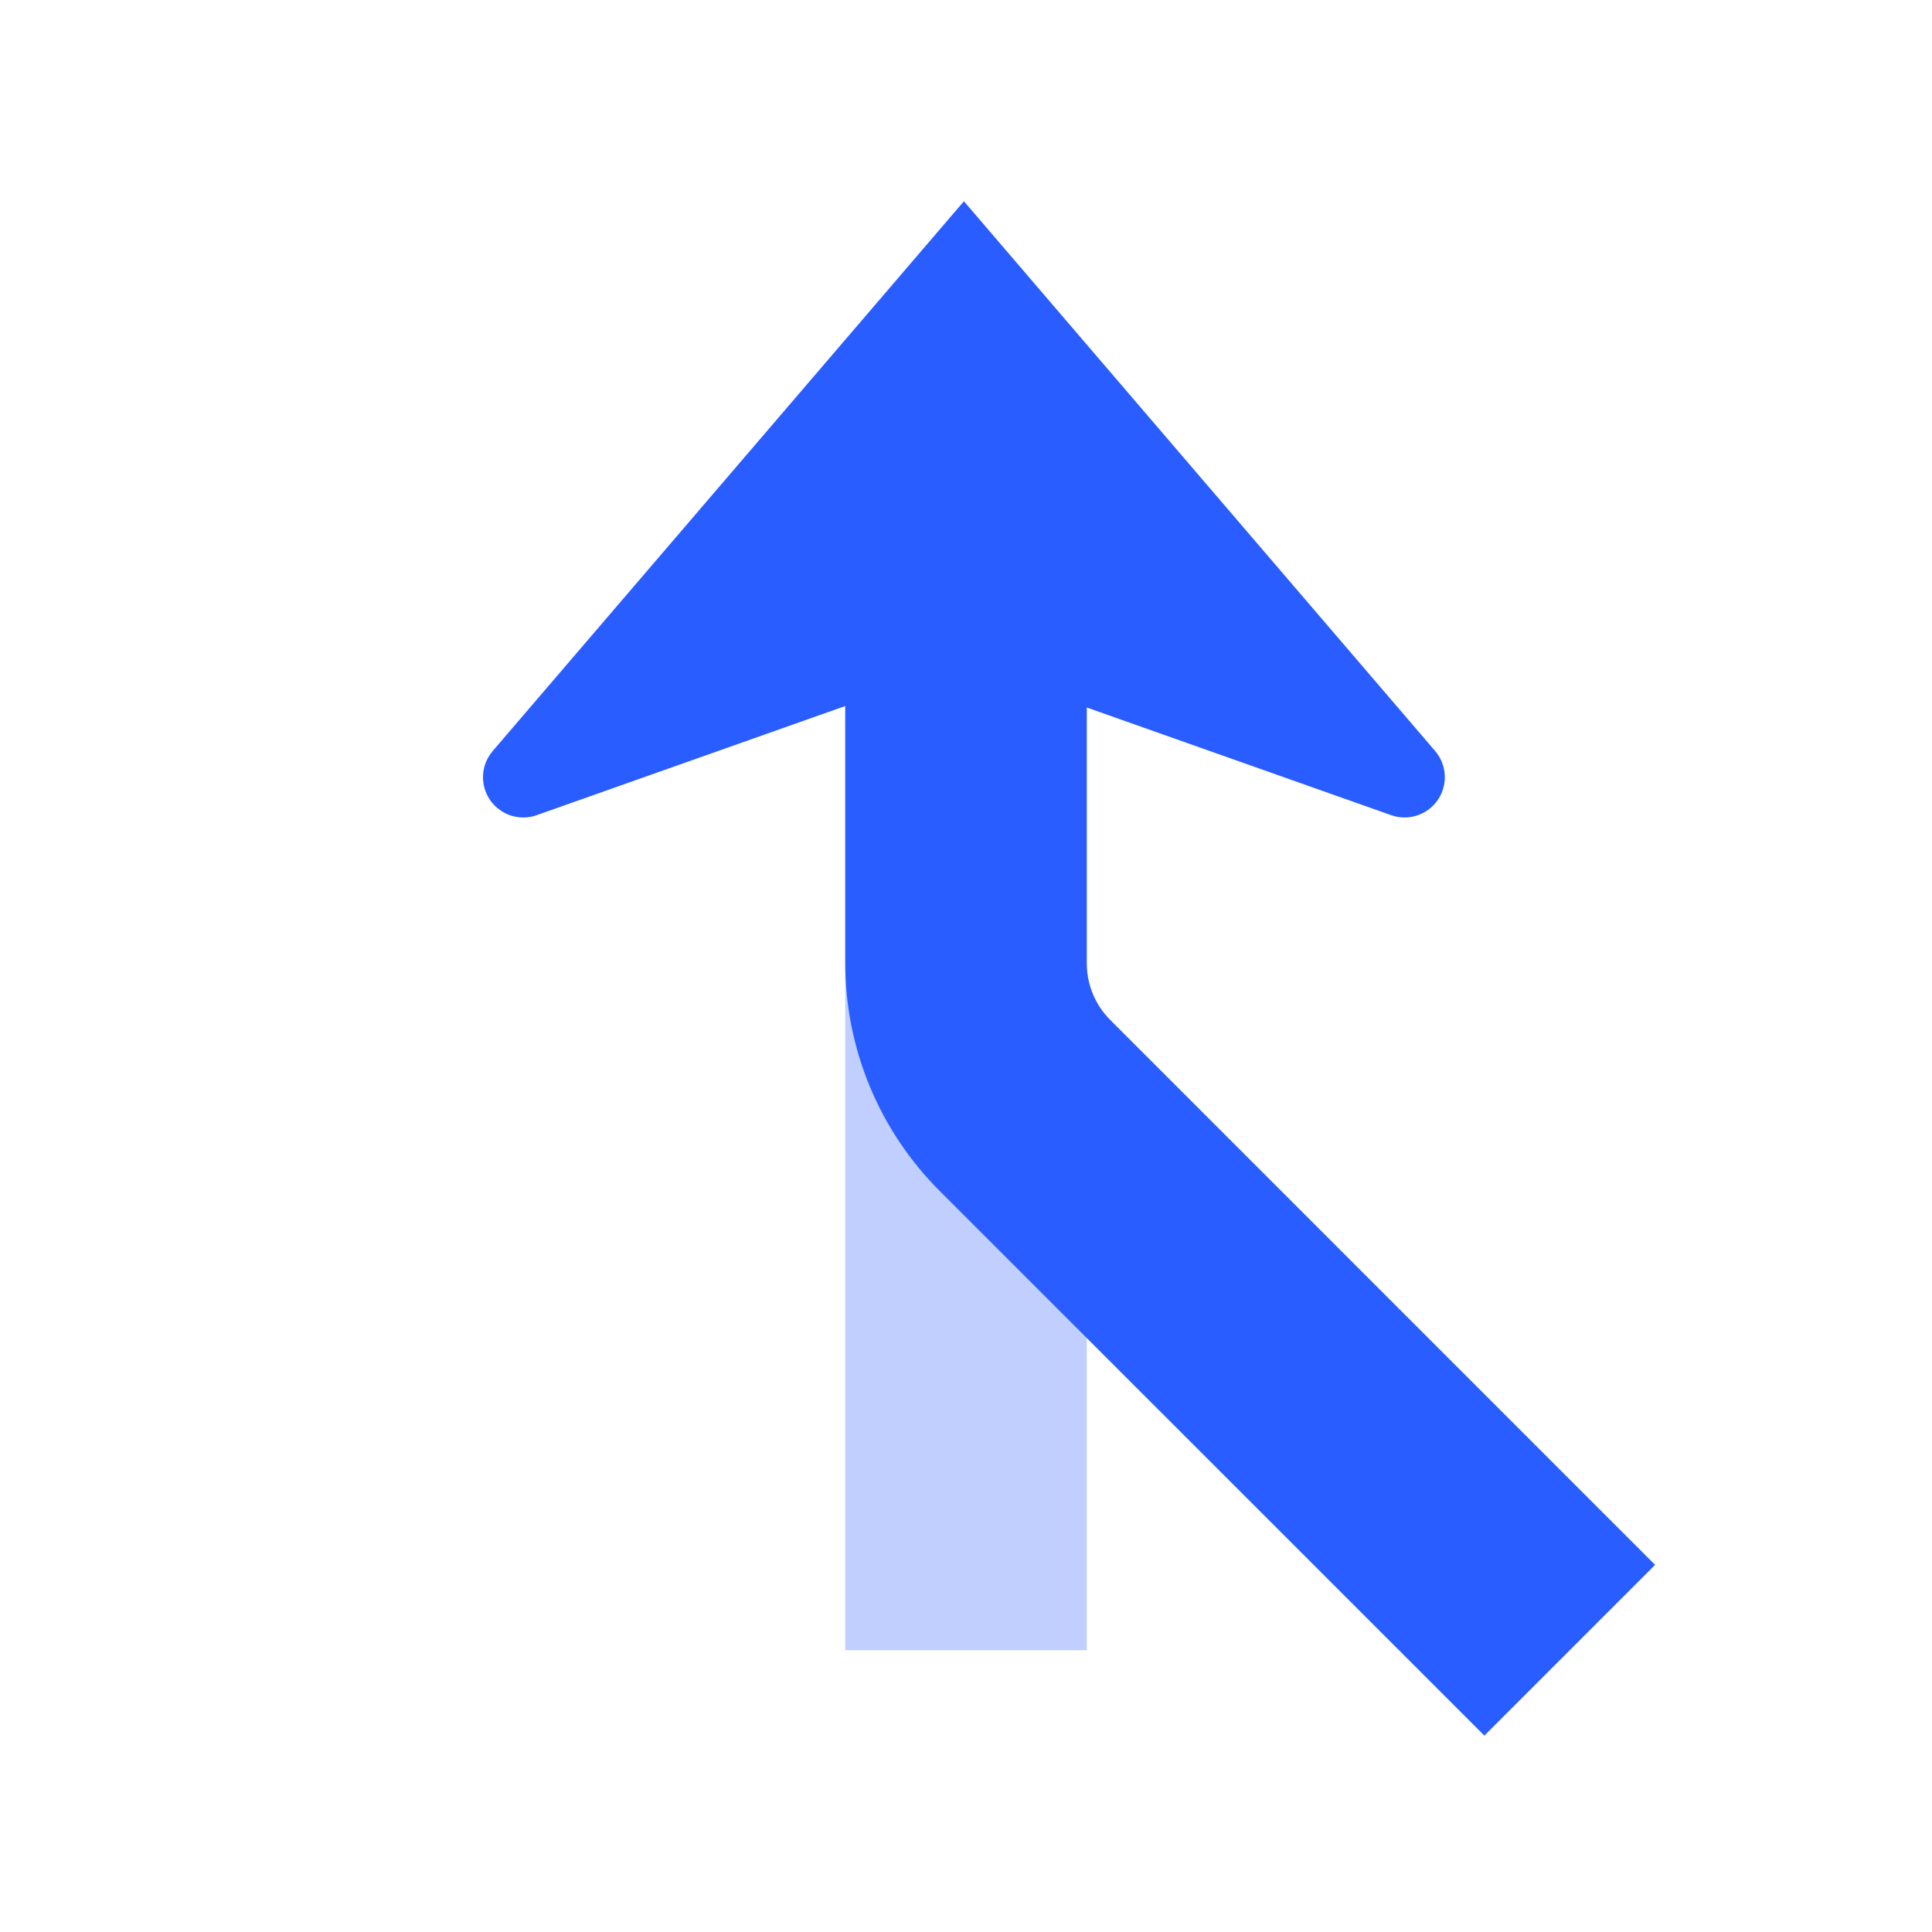
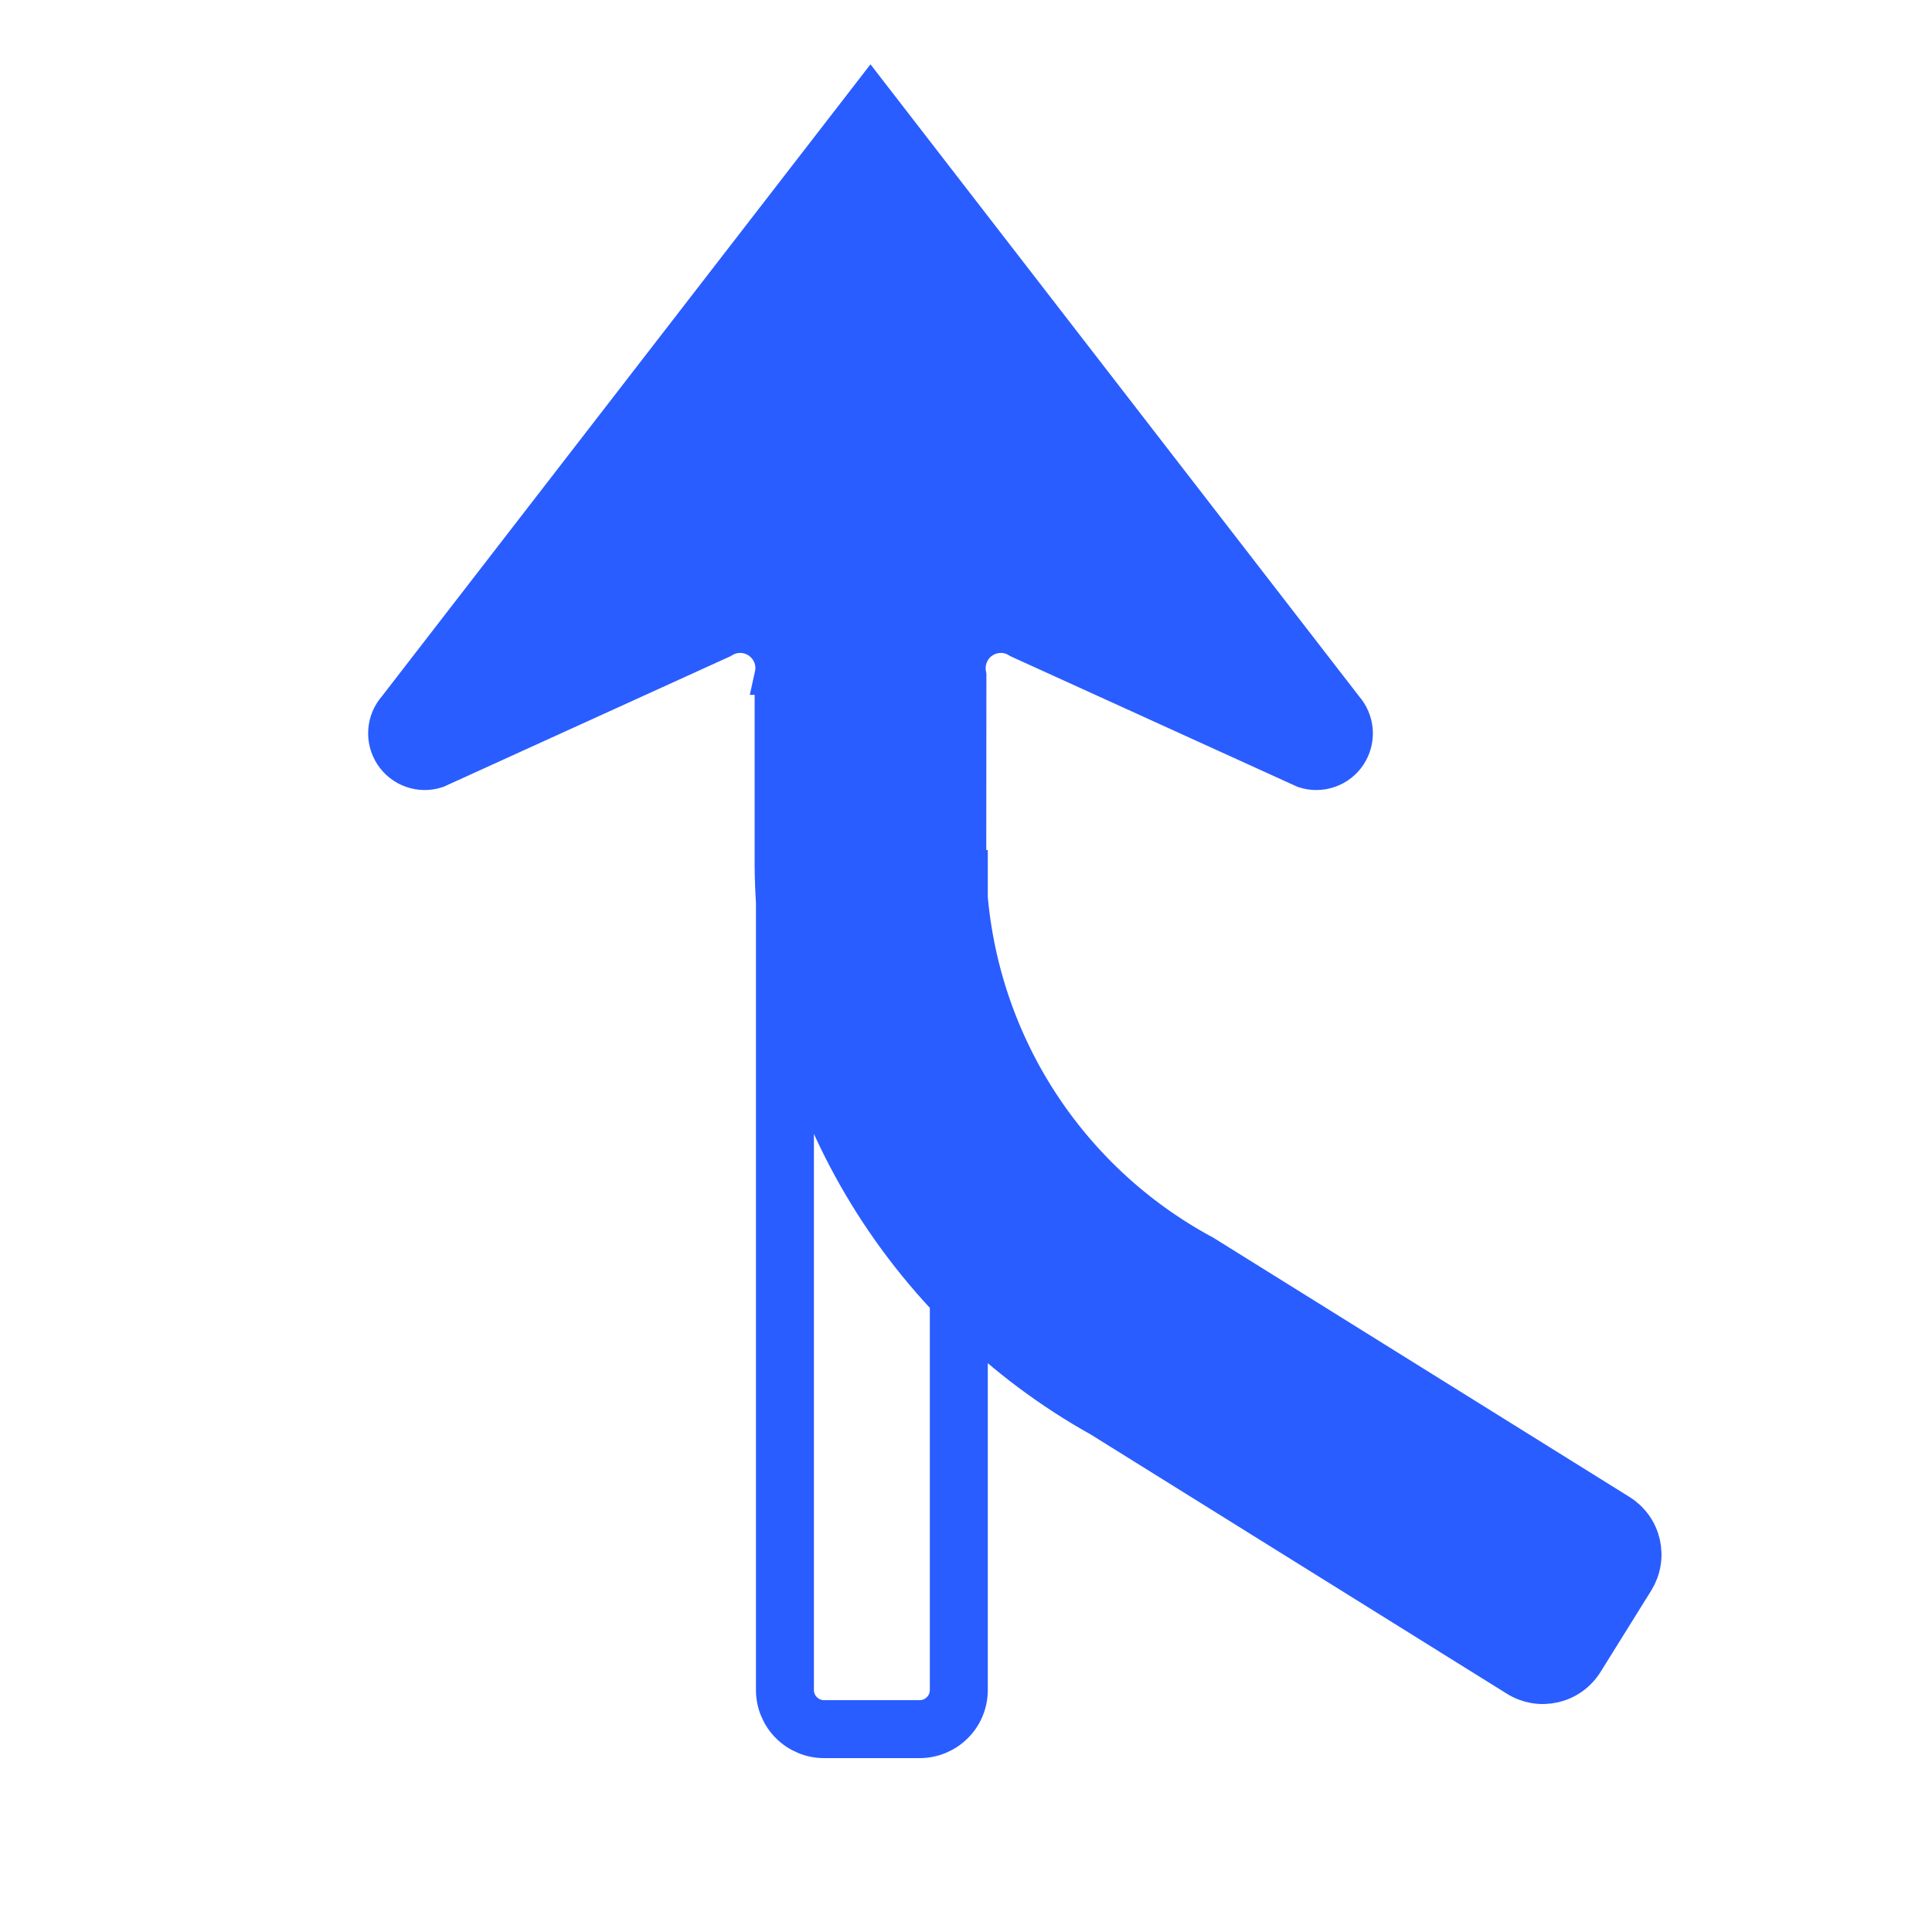
- <svg xmlns="http://www.w3.org/2000/svg" width="48" height="48" viewBox="0 0 48 48" fill="none">
-   <path opacity="0.3" d="M21 41V13H27V41H21Z" fill="#2A5DFF" />
-   <path d="M23.948 5L35.656 18.659C35.888 18.931 35.958 19.306 35.839 19.643C35.668 20.127 35.163 20.397 34.675 20.285L34.563 20.253L27 17.578V23.929C27 24.459 27.211 24.968 27.586 25.343L41.121 38.879L36.879 43.121L23.343 29.586C21.843 28.085 21 26.051 21 23.929V17.541L13.333 20.253C13.038 20.357 12.714 20.317 12.456 20.149L12.349 20.069C11.962 19.738 11.891 19.174 12.165 18.76L12.241 18.659L23.948 5Z" fill="#2A5DFF" />
+ <svg xmlns="http://www.w3.org/2000/svg" width="25" height="25" viewBox="0 0 25 25" fill="none">
+   <path d="M12.282 11.5V21.869C12.282 21.97 12.242 22.067 12.17 22.138C12.099 22.21 12.002 22.25 11.901 22.25H10.663C10.562 22.25 10.465 22.21 10.394 22.138C10.322 22.067 10.282 21.97 10.282 21.869V11.5H12.282ZM12.532 11.25H10.032V21.869C10.032 21.952 10.048 22.034 10.08 22.11C10.112 22.187 10.158 22.257 10.217 22.315C10.275 22.374 10.345 22.42 10.422 22.452C10.498 22.484 10.58 22.5 10.663 22.5H11.901C12.068 22.5 12.229 22.433 12.347 22.315C12.466 22.197 12.532 22.036 12.532 21.869L12.532 11.25ZM5.646 9.949L9.336 8.27C9.41 8.222 9.497 8.197 9.586 8.199C9.674 8.201 9.76 8.228 9.833 8.279C9.905 8.329 9.961 8.4 9.994 8.483C10.026 8.565 10.033 8.655 10.014 8.741H10.015V11.198C10.025 12.657 10.421 14.088 11.164 15.344C11.907 16.6 12.969 17.637 14.243 18.348L19.632 21.705C19.702 21.749 19.78 21.778 19.861 21.792C19.943 21.805 20.026 21.802 20.106 21.784C20.187 21.765 20.263 21.731 20.33 21.683C20.397 21.635 20.454 21.574 20.498 21.504L21.155 20.449C21.198 20.379 21.228 20.301 21.241 20.22C21.255 20.138 21.252 20.055 21.234 19.975C21.215 19.894 21.181 19.818 21.133 19.751C21.085 19.684 21.024 19.627 20.954 19.583L15.573 16.231C14.674 15.748 13.918 15.036 13.38 14.168C12.843 13.3 12.544 12.305 12.512 11.285L12.514 8.74C12.496 8.653 12.503 8.564 12.536 8.482C12.568 8.399 12.624 8.329 12.696 8.279C12.769 8.228 12.855 8.201 12.943 8.199C13.031 8.197 13.118 8.222 13.192 8.27L16.882 9.949C16.983 9.982 17.092 9.981 17.192 9.946C17.292 9.911 17.378 9.844 17.436 9.755C17.494 9.667 17.521 9.561 17.514 9.455C17.506 9.35 17.464 9.249 17.394 9.17L11.264 1.241L5.134 9.17C5.064 9.249 5.022 9.35 5.015 9.455C5.007 9.561 5.035 9.666 5.093 9.755C5.151 9.844 5.237 9.911 5.337 9.946C5.437 9.981 5.545 9.982 5.646 9.949Z" fill="#2A5DFF" stroke="#2A5DFF" stroke-width="0.5" />
</svg>
